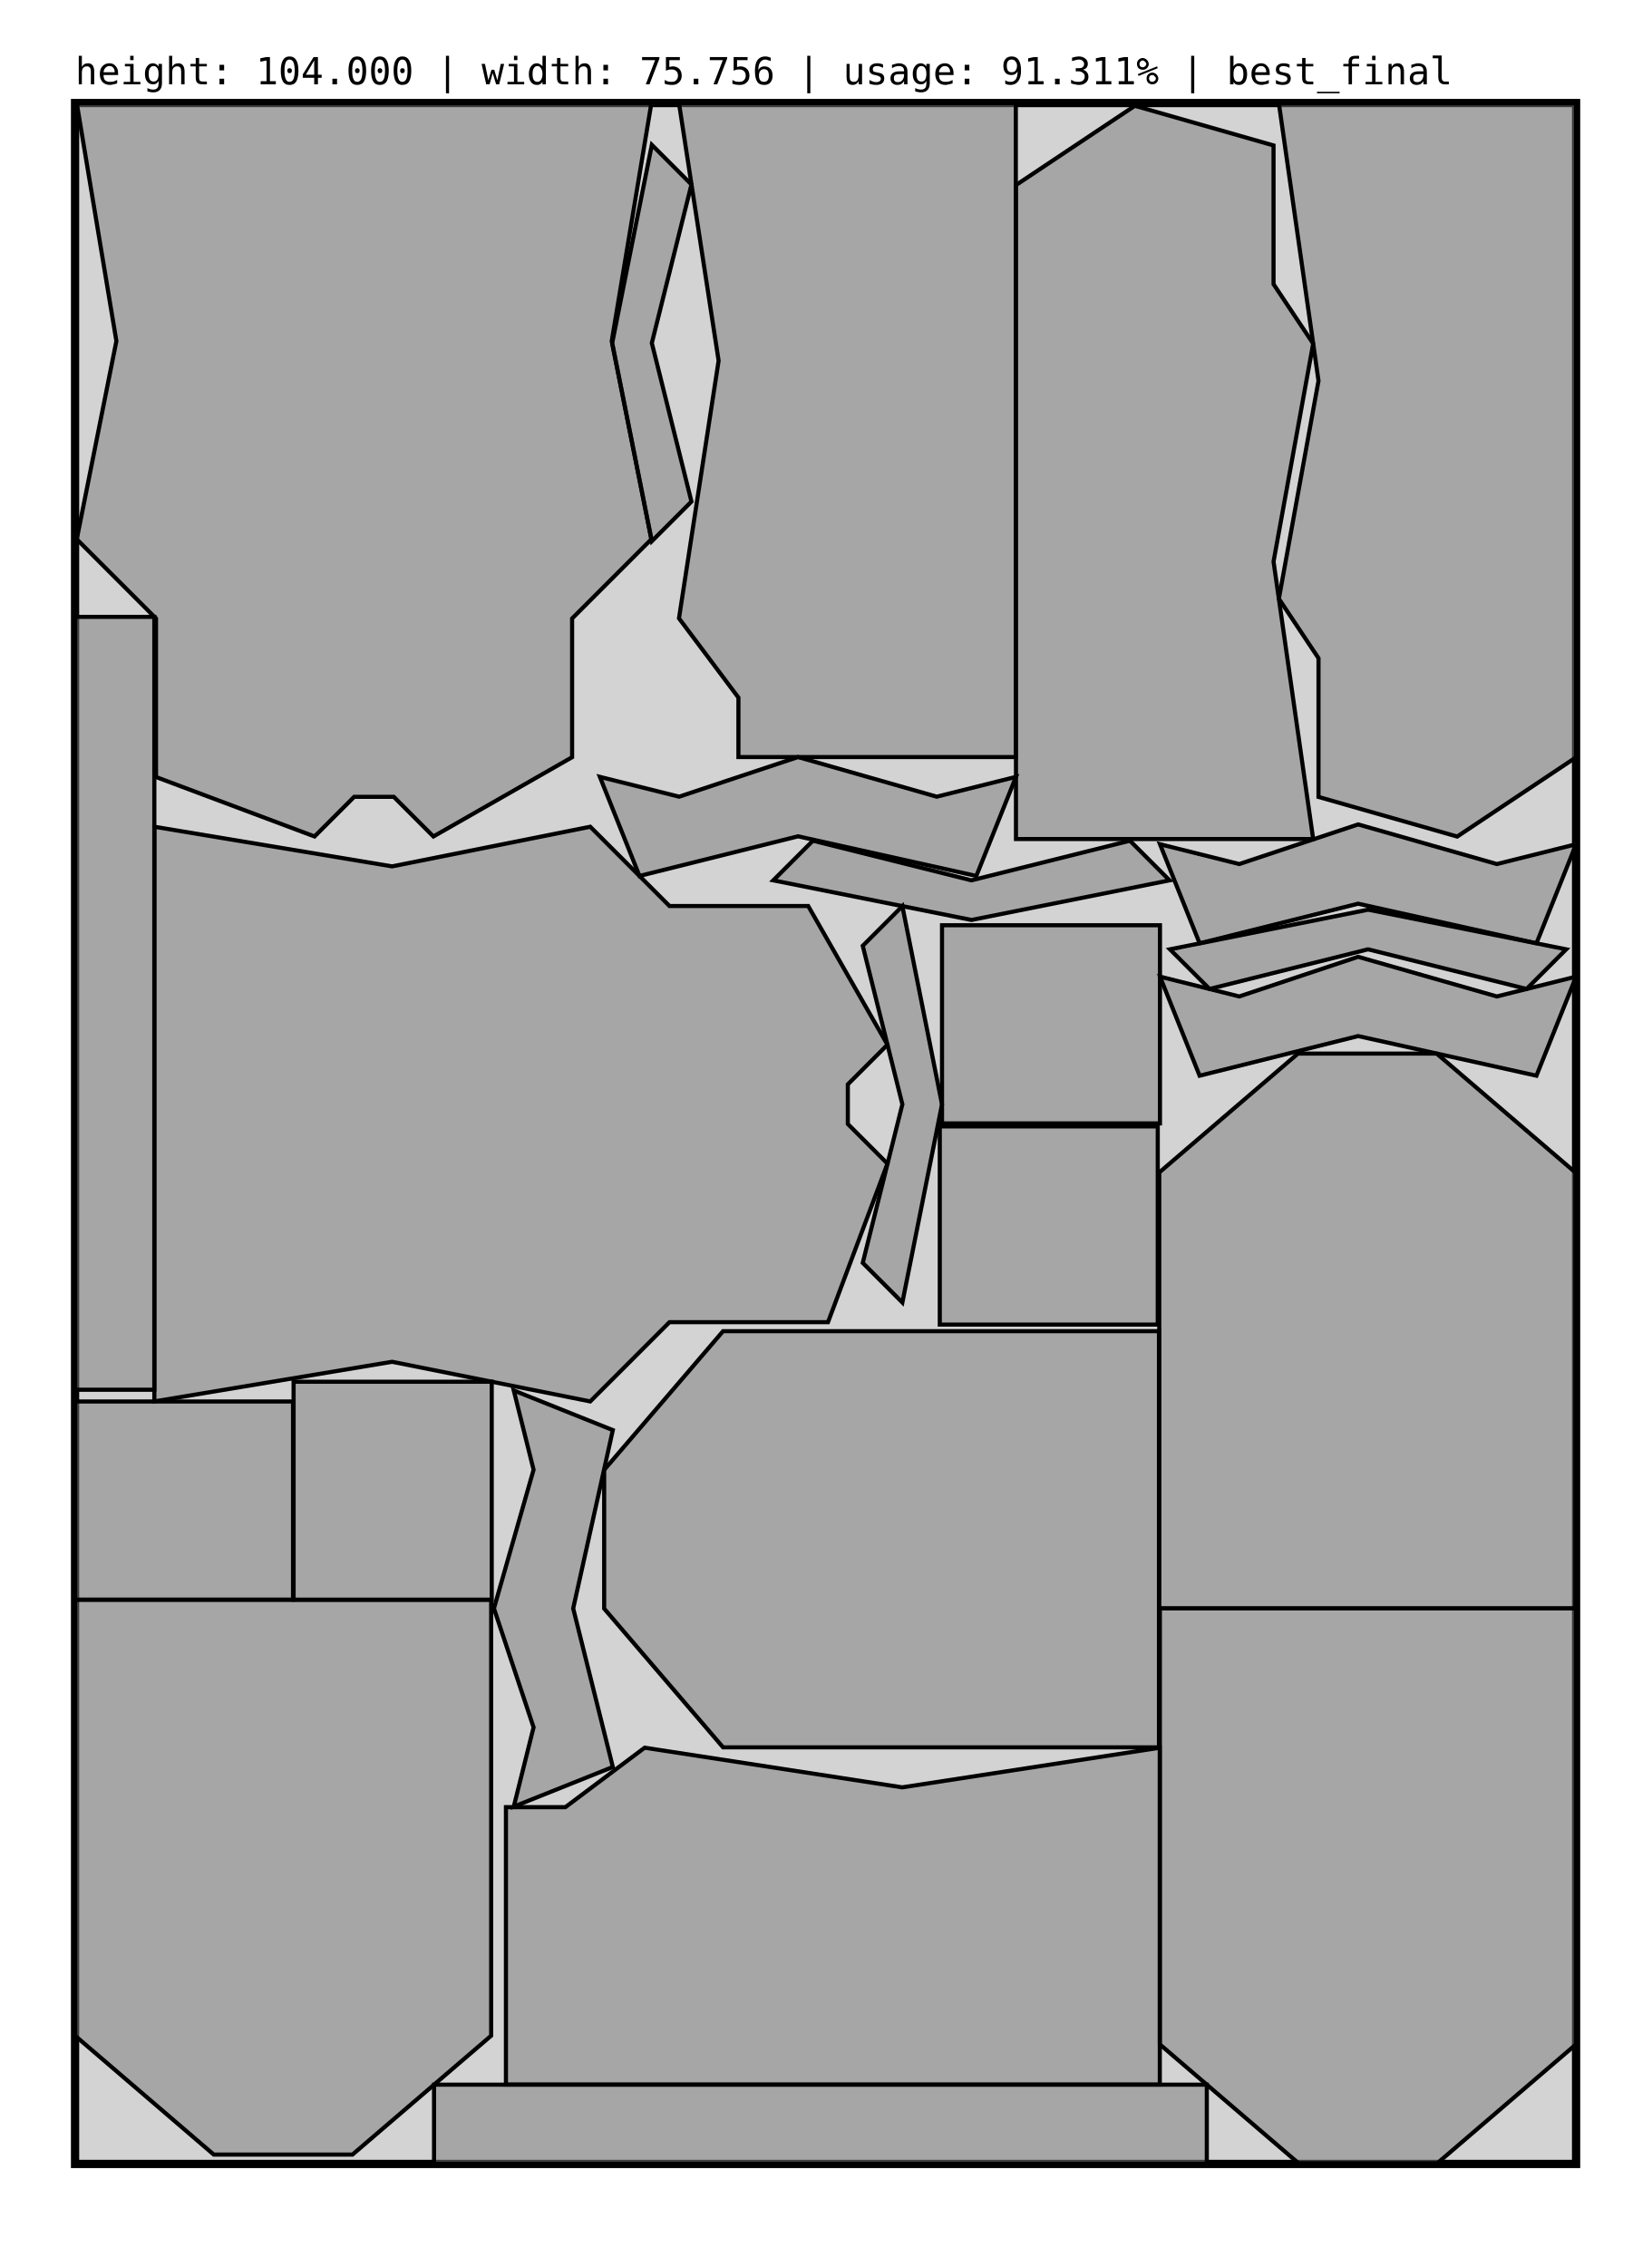
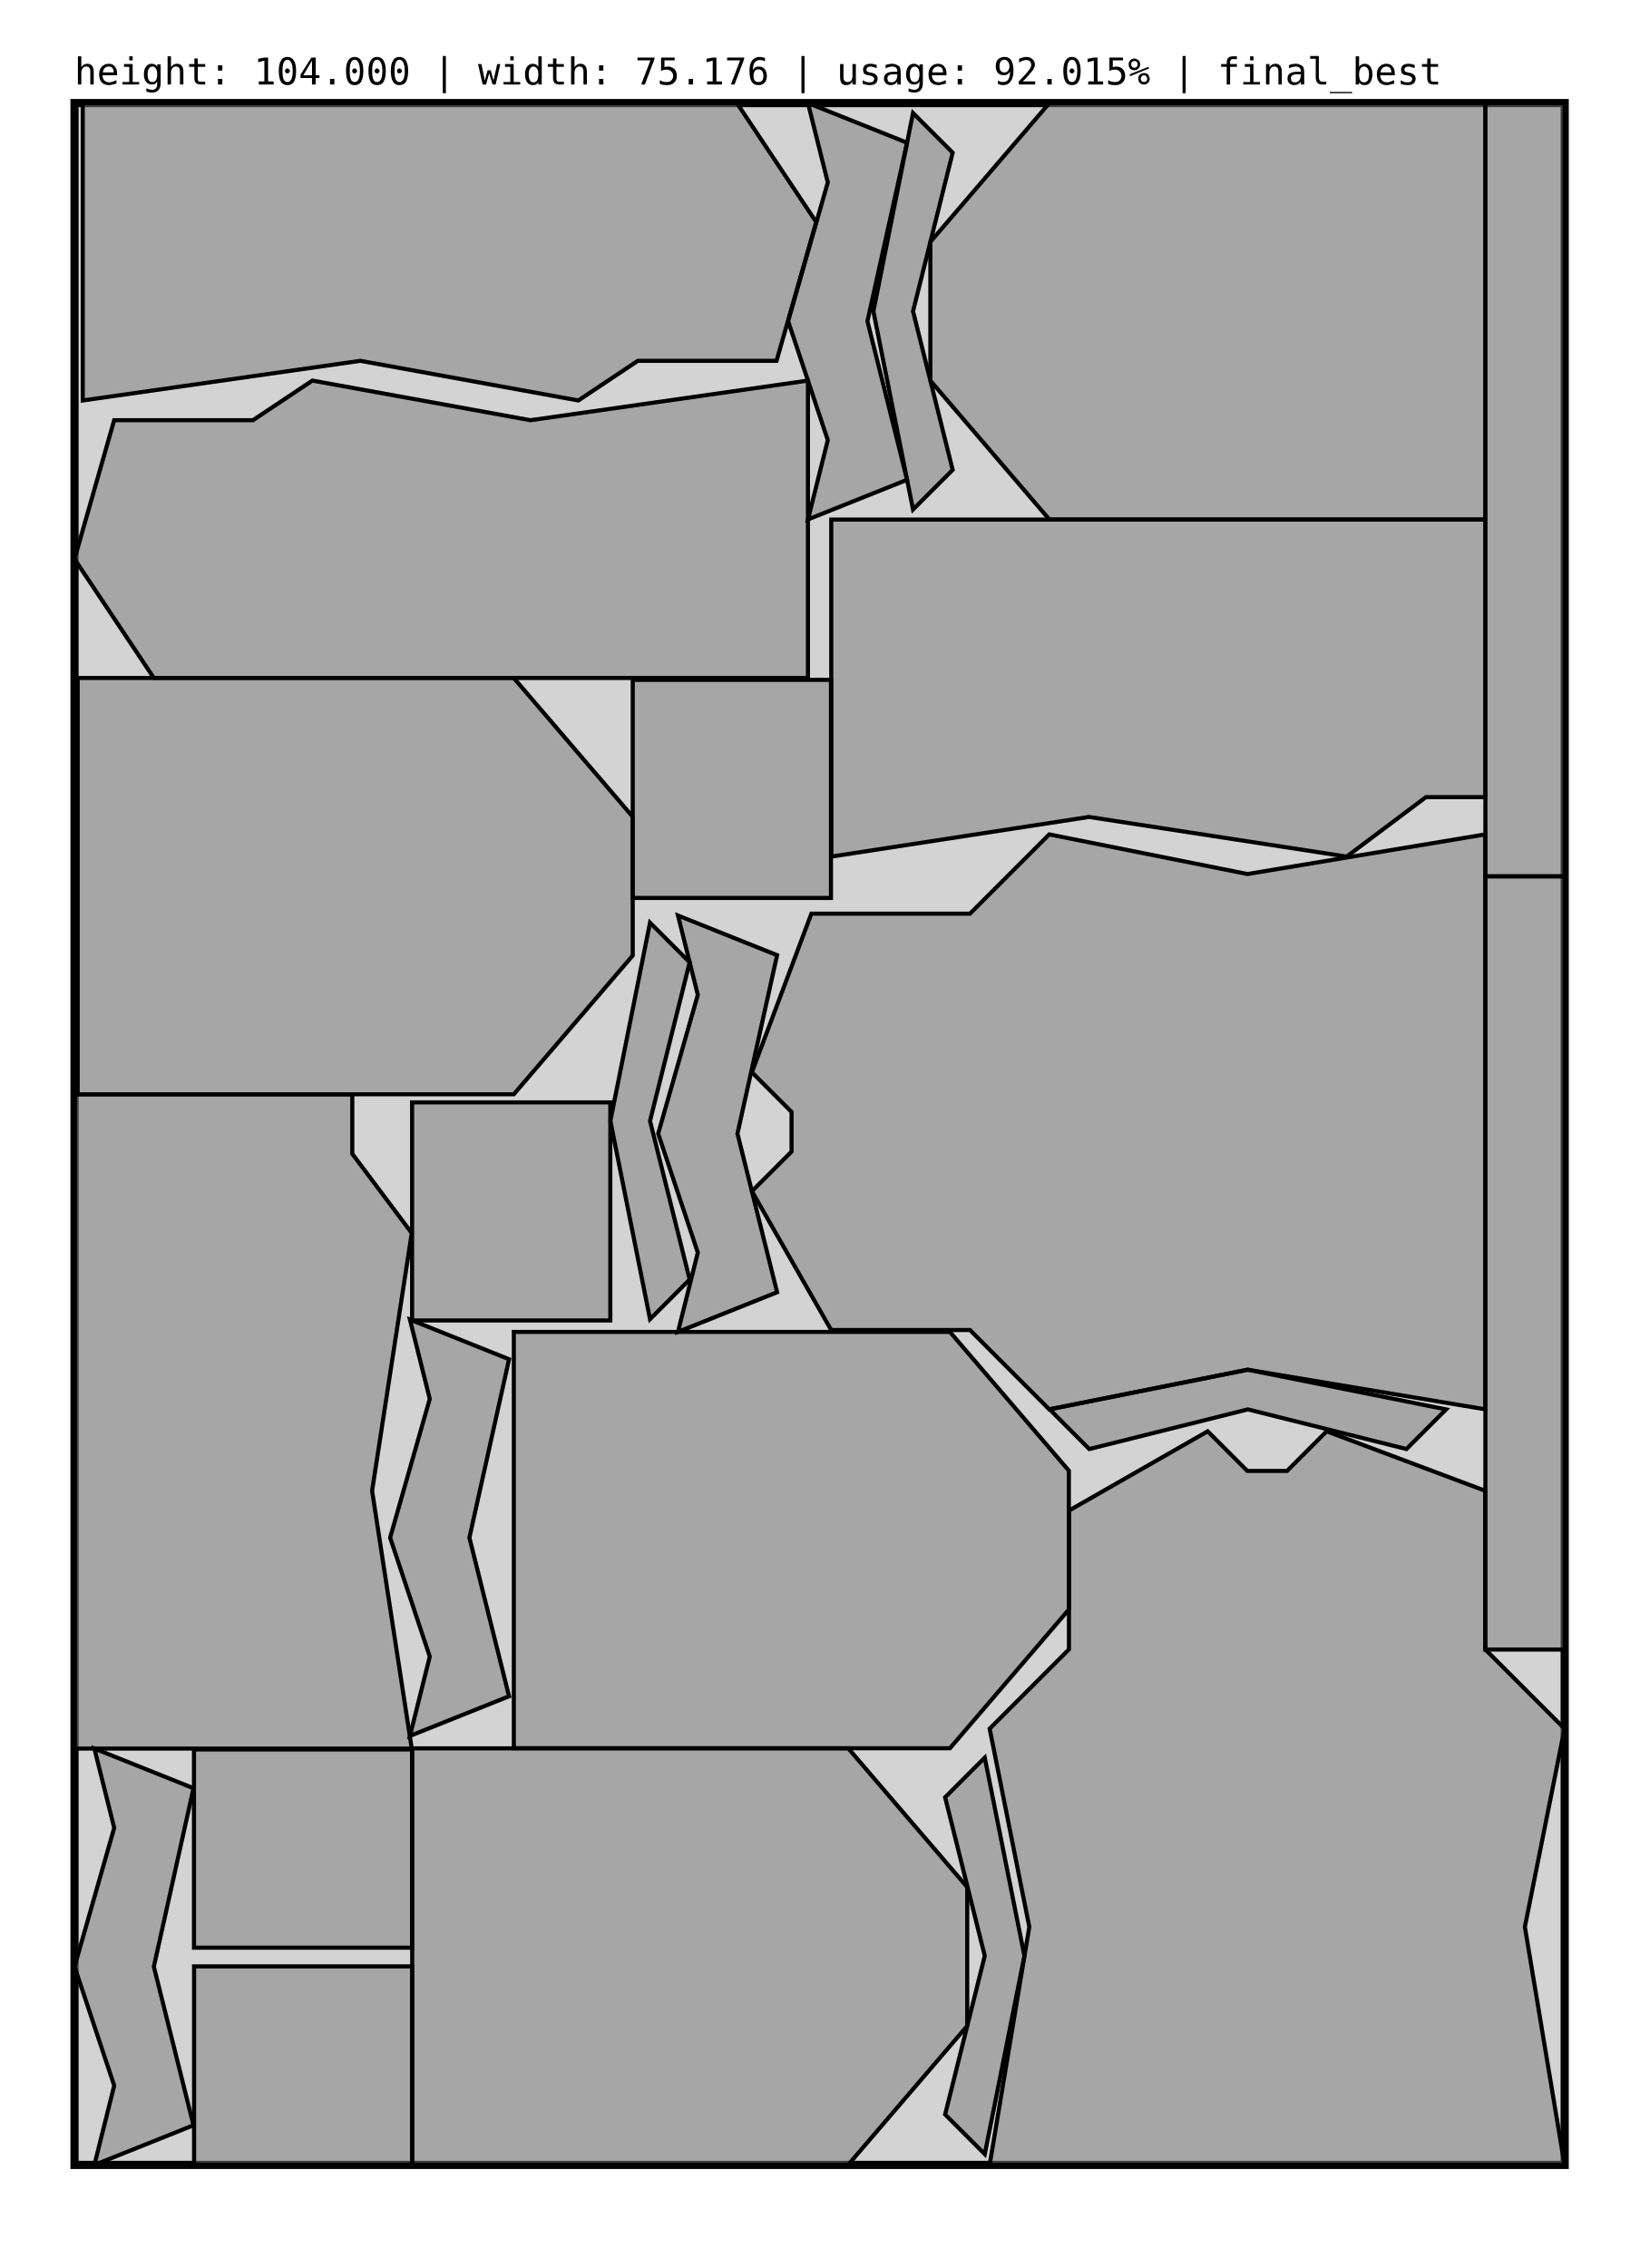
- <svg xmlns="http://www.w3.org/2000/svg" xmlns:xlink="http://www.w3.org/1999/xlink" viewBox="-3.788 -5.2 83.331 114.4">
+ <svg xmlns="http://www.w3.org/2000/svg" xmlns:xlink="http://www.w3.org/1999/xlink" viewBox="-3.759 -5.2 82.694 114.4">
  <g id="bin_0">
-     <path d="M0,0 L75.756,0 L75.756,104 L0,104 z" fill="#D3D3D3" stroke="black" stroke-width="0.417" />
+     <path d="M0,0 L75.176,0 L75.176,104 L0,104 z" fill="#D3D3D3" stroke="black" stroke-width="0.413" />
  </g>
  <g id="items">
    <defs>
      <g id="item_0">
-         <path d="M0,0 L21,0 L21,22 L14,28 L7,28 L0,22 z" fill="#7A7A7A" fill-opacity="0.5" fill-rule="nonzero" stroke="black" stroke-width="0.208" />
+         <path d="M0,0 L21,0 L21,22 L14,28 L7,28 L0,22 z" fill="#7A7A7A" fill-opacity="0.5" fill-rule="nonzero" stroke="black" stroke-width="0.207" />
      </g>
      <g id="item_1">
-         <path d="M0,5 L2,0 L11,2 L19,0 L21,5 L17,4 L11,6 L4,4 z" fill="#7A7A7A" fill-opacity="0.5" fill-rule="nonzero" stroke="black" stroke-width="0.208" />
+         <path d="M0,5 L2,0 L11,2 L19,0 L21,5 L17,4 L11,6 L4,4 z" fill="#7A7A7A" fill-opacity="0.5" fill-rule="nonzero" stroke="black" stroke-width="0.207" />
      </g>
      <g id="item_2">
-         <path d="M0,0 L33,0 L33,14 L30,14 L26,17 L13,15 L0,17 z" fill="#7A7A7A" fill-opacity="0.5" fill-rule="nonzero" stroke="black" stroke-width="0.208" />
+         <path d="M0,0 L33,0 L33,14 L30,14 L26,17 L13,15 L0,17 z" fill="#7A7A7A" fill-opacity="0.5" fill-rule="nonzero" stroke="black" stroke-width="0.207" />
      </g>
      <g id="item_3">
-         <path d="M0,0 L4,0 L4,39 L0,39 z" fill="#7A7A7A" fill-opacity="0.5" fill-rule="nonzero" stroke="black" stroke-width="0.208" />
+         <path d="M0,0 L4,0 L4,39 L0,39 z" fill="#7A7A7A" fill-opacity="0.5" fill-rule="nonzero" stroke="black" stroke-width="0.207" />
      </g>
      <g id="item_4">
-         <path d="M0,0 L10,0 L10,11 L0,11 z" fill="#7A7A7A" fill-opacity="0.5" fill-rule="nonzero" stroke="black" stroke-width="0.208" />
+         <path d="M0,0 L10,0 L10,11 L0,11 z" fill="#7A7A7A" fill-opacity="0.5" fill-rule="nonzero" stroke="black" stroke-width="0.207" />
      </g>
      <g id="item_5">
-         <path d="M2,20 L0,18 L2,10 L0,2 L2,0 L4,10 z" fill="#7A7A7A" fill-opacity="0.5" fill-rule="nonzero" stroke="black" stroke-width="0.208" />
+         <path d="M2,20 L0,18 L2,10 L0,2 L2,0 L4,10 z" fill="#7A7A7A" fill-opacity="0.5" fill-rule="nonzero" stroke="black" stroke-width="0.207" />
      </g>
      <g id="item_6">
-         <path d="M0,0 L29,0 L27,12 L29,22 L25,26 L25,33 L18,37 L16,35 L14,35 L12,37 L4,34 L4,26 L0,22 L2,12 z" fill="#7A7A7A" fill-opacity="0.5" fill-rule="nonzero" stroke="black" stroke-width="0.208" />
+         <path d="M0,0 L29,0 L27,12 L29,22 L25,26 L25,33 L18,37 L16,35 L14,35 L12,37 L4,34 L4,26 L0,22 L2,12 z" fill="#7A7A7A" fill-opacity="0.5" fill-rule="nonzero" stroke="black" stroke-width="0.207" />
      </g>
      <g id="item_7">
-         <path d="M0,0 L33,0 L37,6 L35,13 L28,13 L25,15 L14,13 L0,15 z" fill="#7A7A7A" fill-opacity="0.5" fill-rule="nonzero" stroke="black" stroke-width="0.208" />
+         <path d="M0,0 L33,0 L37,6 L35,13 L28,13 L25,15 L14,13 L0,15 z" fill="#7A7A7A" fill-opacity="0.5" fill-rule="nonzero" stroke="black" stroke-width="0.207" />
      </g>
    </defs>
-     <use transform="translate(4.001036 65.52011), rotate(-90)" xlink:href="#item_6">
+     <use transform="translate(75.16736 103.9964), rotate(-180)" xlink:href="#item_6">
</use>
-     <use transform="translate(0.08590794 0.01089096), rotate(0)" xlink:href="#item_6">
+     <use transform="translate(71.17272 36.88733), rotate(90)" xlink:href="#item_6">
</use>
-     <use transform="translate(47.47966 0.003013611), rotate(90)" xlink:href="#item_2">
+     <use transform="translate(0.0128355 82.9994), rotate(-90)" xlink:href="#item_2">
</use>
-     <use transform="translate(54.74623 99.995), rotate(-180)" xlink:href="#item_2">
+     <use transform="translate(38.17621 21.00771), rotate(0)" xlink:href="#item_2">
</use>
-     <use transform="translate(47.48675 37.13943), rotate(-90)" xlink:href="#item_7">
+     <use transform="translate(37.00001 28.99677), rotate(-180)" xlink:href="#item_7">
</use>
-     <use transform="translate(75.75544 0.01554298), rotate(90)" xlink:href="#item_7">
+     <use transform="translate(0.4156952 0.000483036), rotate(0)" xlink:href="#item_7">
</use>
-     <use transform="translate(54.70348 61.97548), rotate(90)" xlink:href="#item_0">
+     <use transform="translate(22.16284 82.98314), rotate(-90)" xlink:href="#item_0">
</use>
-     <use transform="translate(0.0007219315 75.52733), rotate(0)" xlink:href="#item_0">
+     <use transform="translate(71.17622 0.0005140305), rotate(90)" xlink:href="#item_0">
</use>
-     <use transform="translate(75.71881 75.96615), rotate(-180)" xlink:href="#item_0">
+     <use transform="translate(17.03523 103.9891), rotate(-90)" xlink:href="#item_0">
</use>
-     <use transform="translate(54.74848 75.96616), rotate(0)" xlink:href="#item_0">
+     <use transform="translate(0.1603298 49.99717), rotate(-90)" xlink:href="#item_0">
</use>
-     <use transform="translate(4.000793 64.93004), rotate(-180)" xlink:href="#item_3">
+     <use transform="translate(71.17609 39.00397), rotate(0)" xlink:href="#item_3">
</use>
-     <use transform="translate(18.11815 103.9988), rotate(-90)" xlink:href="#item_3">
+     <use transform="translate(71.17622 0.0002326965), rotate(0)" xlink:href="#item_3">
</use>
-     <use transform="translate(47.48664 39.0031), rotate(-180)" xlink:href="#item_1">
+     <use transform="translate(6.002203 82.99977), rotate(90)" xlink:href="#item_1">
</use>
-     <use transform="translate(75.75535 42.40263), rotate(-180)" xlink:href="#item_1">
+     <use transform="translate(21.92169 61.36148), rotate(90)" xlink:href="#item_1">
</use>
-     <use transform="translate(75.75507 49.08367), rotate(-180)" xlink:href="#item_1">
+     <use transform="translate(42.00111 0.00006866455), rotate(90)" xlink:href="#item_1">
</use>
-     <use transform="translate(27.14097 64.96725), rotate(90)" xlink:href="#item_1">
+     <use transform="translate(35.44416 40.9813), rotate(90)" xlink:href="#item_1">
</use>
-     <use transform="translate(43.75468 51.49097), rotate(-90)" xlink:href="#item_4">
+     <use transform="translate(17.03042 50.40495), rotate(0)" xlink:href="#item_4">
</use>
-     <use transform="translate(0.0009417534 75.52446), rotate(-90)" xlink:href="#item_4">
+     <use transform="translate(6.027062 93.04285), rotate(-90)" xlink:href="#item_4">
</use>
-     <use transform="translate(11.02914 64.52685), rotate(0)" xlink:href="#item_4">
+     <use transform="translate(6.031658 103.9874), rotate(-90)" xlink:href="#item_4">
</use>
-     <use transform="translate(43.64249 61.64274), rotate(-90)" xlink:href="#item_4">
+     <use transform="translate(38.16175 40.09306), rotate(-180)" xlink:href="#item_4">
</use>
-     <use transform="translate(31.10921 22.11073), rotate(-180)" xlink:href="#item_5">
+     <use transform="translate(44.30121 20.5005), rotate(-180)" xlink:href="#item_5">
</use>
-     <use transform="translate(55.23856 37.22485), rotate(90)" xlink:href="#item_5">
+     <use transform="translate(31.03313 61.33994), rotate(-180)" xlink:href="#item_5">
</use>
-     <use transform="translate(39.75397 40.52826), rotate(0)" xlink:href="#item_5">
+     <use transform="translate(43.91998 83.45676), rotate(0)" xlink:href="#item_5">
</use>
-     <use transform="translate(55.25673 44.70553), rotate(-90)" xlink:href="#item_5">
+     <use transform="translate(49.19307 67.89108), rotate(-90)" xlink:href="#item_5">
</use>
  </g>
  <g id="quality_zones" />
  <g id="optionals">
    <g id="overlap_lines" transform="translate(0 0), rotate(0)" />
  </g>
-   <text font-family="monospace" font-size="1.894" font-weight="500" x="0" y="-0.947">
- height: 104.000 | width: 75.756 | usage: 91.311% | best_final
+   <text font-family="monospace" font-size="1.879" font-weight="500" x="0" y="-0.94">
+ height: 104.000 | width: 75.176 | usage: 92.015% | final_best
</text>
</svg>
